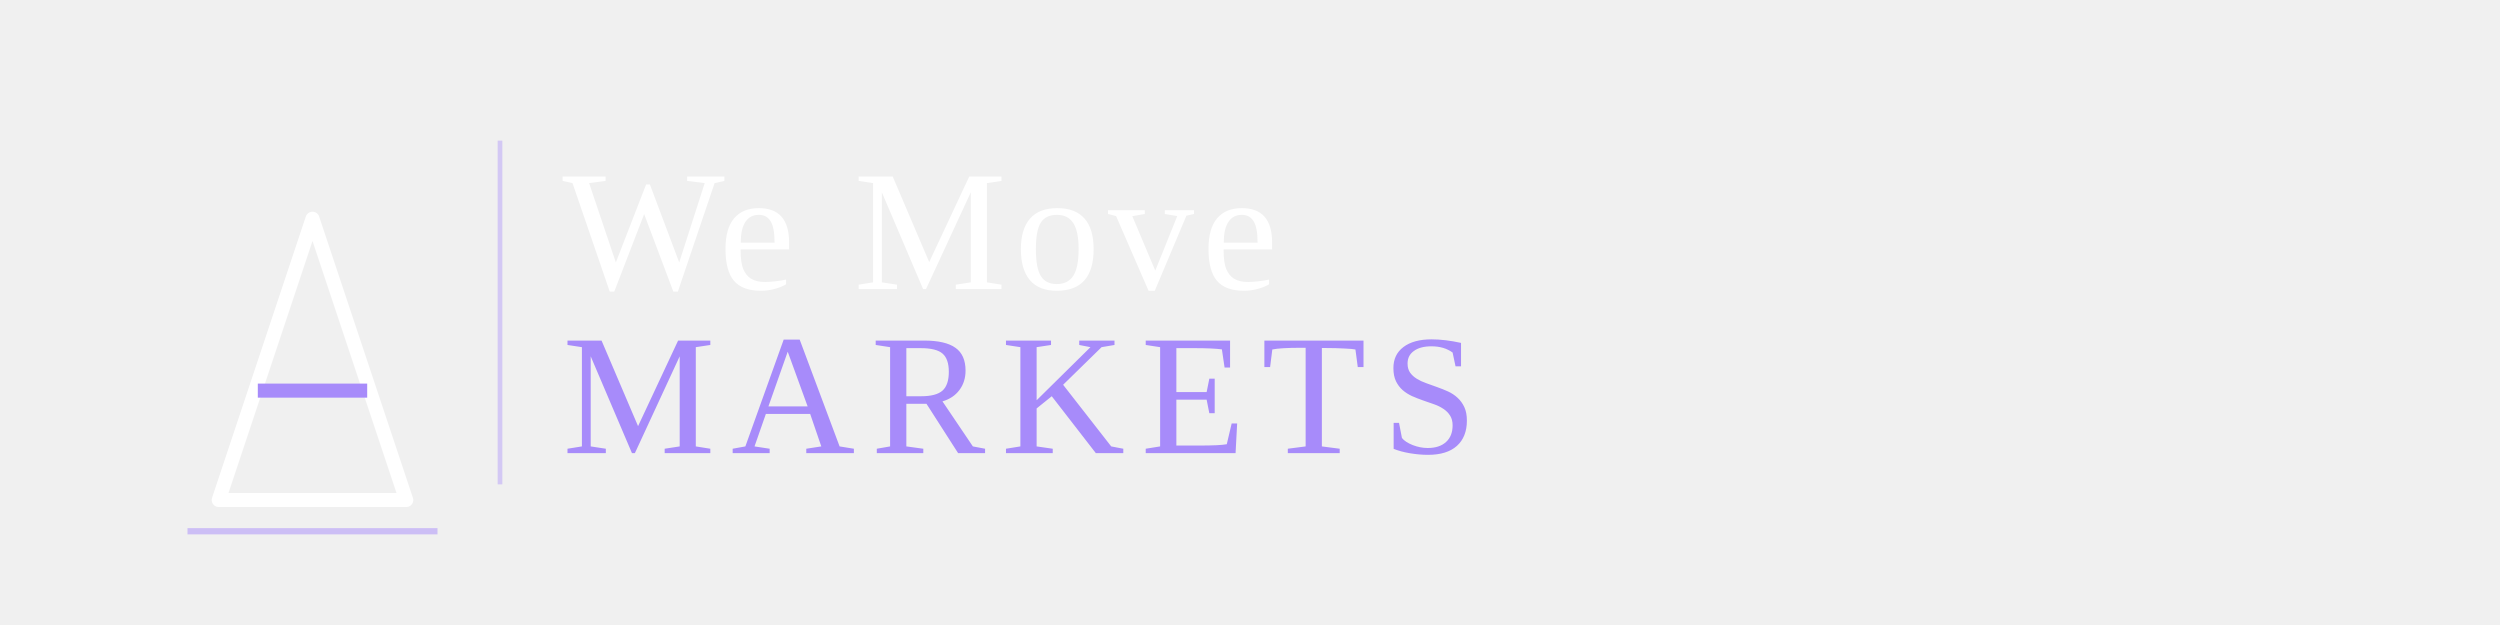
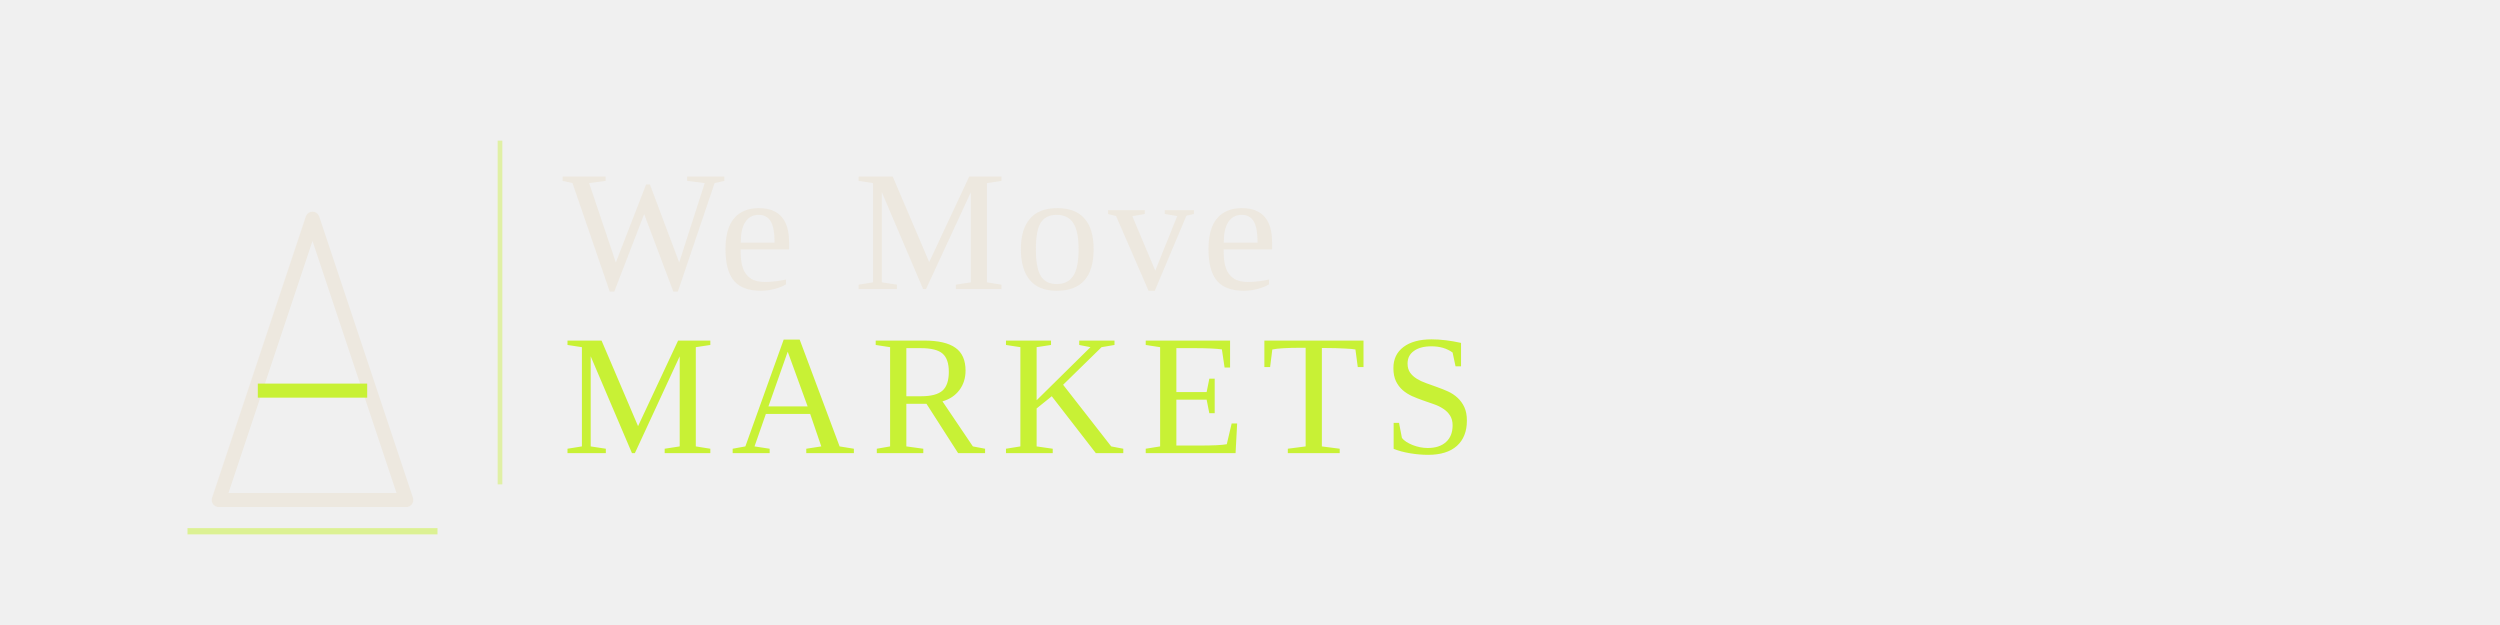
<svg xmlns="http://www.w3.org/2000/svg" viewBox="0 0 320 80" width="320" height="80">
  <g transform="translate(0, 8)">
-     <polygon points="28,56 40,20 52,56" fill="none" stroke="#FFFFFF" stroke-width="1.8" stroke-linejoin="round" />
-     <line x1="33" y1="42" x2="47" y2="42" stroke="#A78BFA" stroke-width="1.8" />
-     <line x1="24" y1="60" x2="56" y2="60" stroke="#A78BFA" stroke-width="0.8" opacity="0.5" />
+     <polygon points="28,56 40,20 52,56" fill="none" stroke="#EDE8DF" stroke-width="1.8" stroke-linejoin="round" />
+     <line x1="33" y1="42" x2="47" y2="42" stroke="#C8F135" stroke-width="1.8" />
+     <line x1="24" y1="60" x2="56" y2="60" stroke="#C8F135" stroke-width="0.8" opacity="0.5" />
  </g>
-   <text x="72" y="37" font-family="Georgia, 'Times New Roman', serif" font-size="22" font-weight="300" letter-spacing="1" fill="#FFFFFF">We Move</text>
-   <text x="72" y="58" font-family="Georgia, 'Times New Roman', serif" font-size="22" font-weight="400" letter-spacing="2" fill="#A78BFA">MARKETS</text>
-   <line x1="64" y1="18" x2="64" y2="62" stroke="#A78BFA" stroke-width="0.6" opacity="0.4" />
+   <text x="72" y="37" font-family="Georgia, 'Times New Roman', serif" font-size="22" font-weight="300" letter-spacing="1" fill="#EDE8DF">We Move</text>
+   <text x="72" y="58" font-family="Georgia, 'Times New Roman', serif" font-size="22" font-weight="400" letter-spacing="2" fill="#C8F135">MARKETS</text>
+   <line x1="64" y1="18" x2="64" y2="62" stroke="#C8F135" stroke-width="0.6" opacity="0.4" />
</svg>
